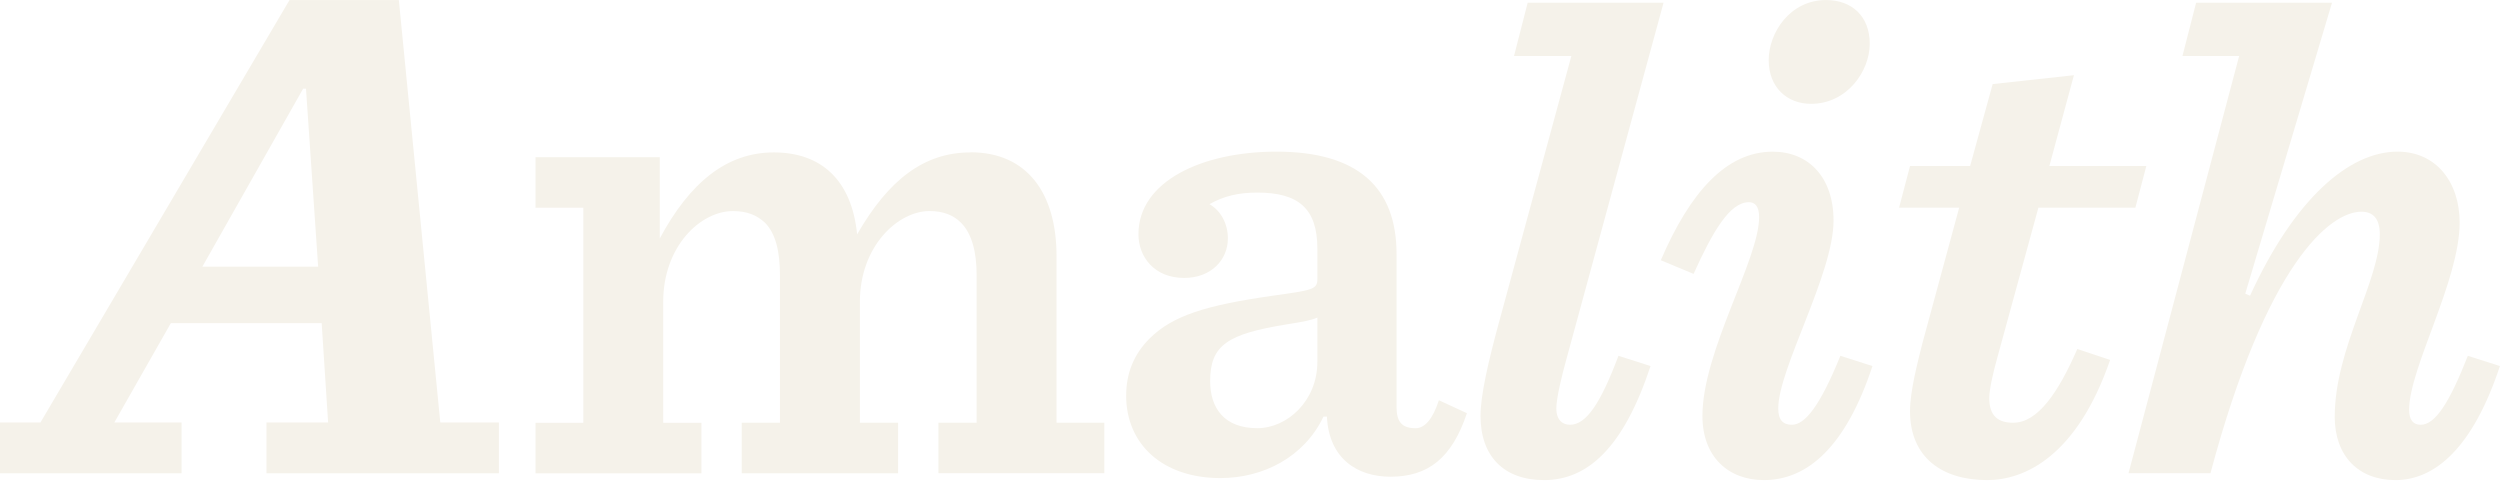
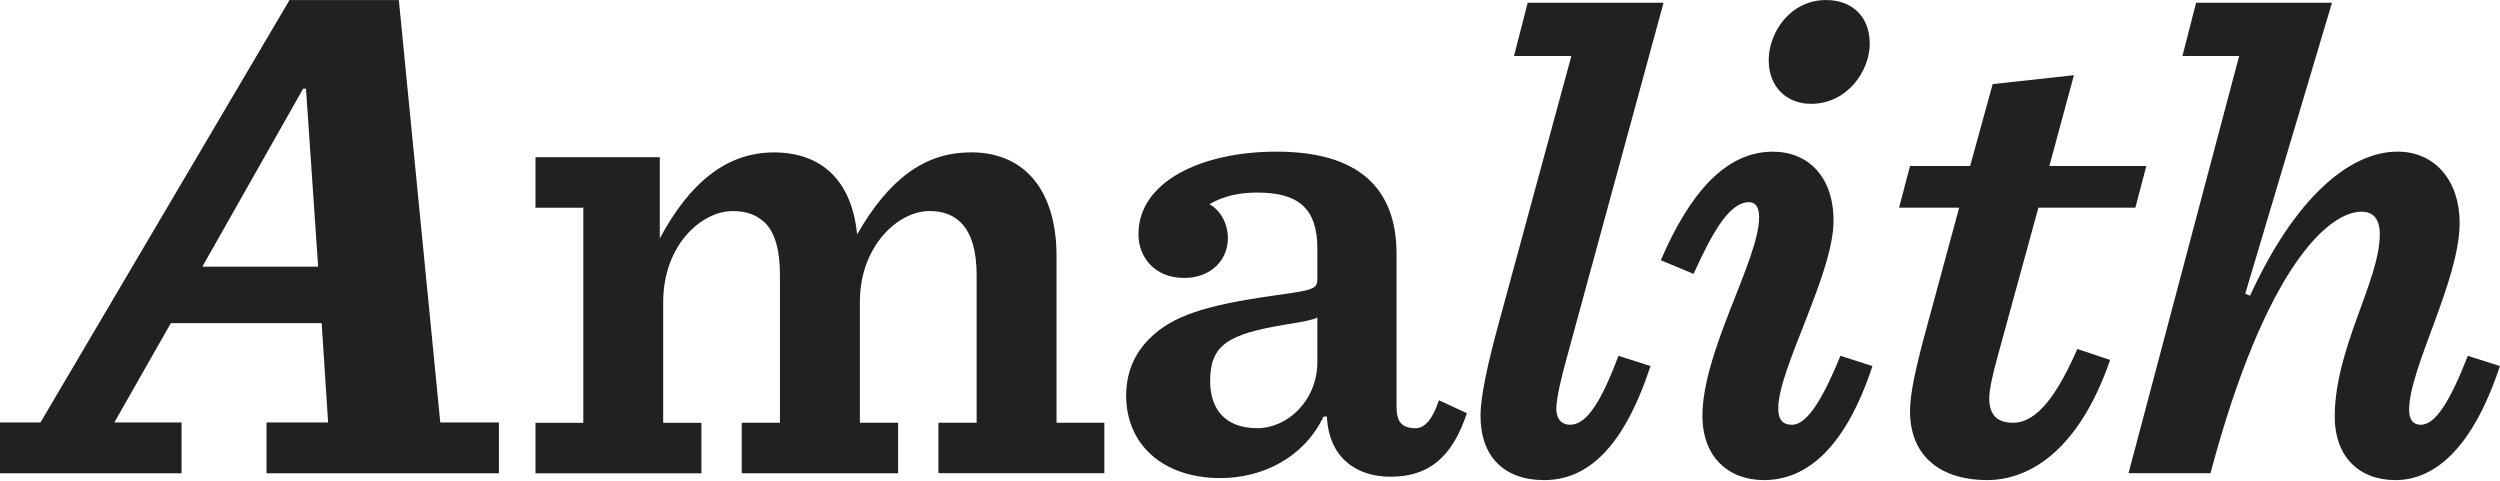
- <svg xmlns="http://www.w3.org/2000/svg" viewBox="243.5 39.4 644.3 123.9" fill="#f5f2ea">
+ <svg xmlns="http://www.w3.org/2000/svg" viewBox="243.5 39.4 644.3 123.9" fill="#212121">
  <path d="M493.62,78.65c14.61,0,22.17,10.56,22.17,26.75v42.94h12.32v13.02h-42.76v-13.02h9.85v-38.01c0-5.98-1.23-10.73-4.05-13.55-1.94-1.94-4.58-2.99-8.09-2.99-8.1,0-17.95,8.98-17.95,23.41v31.15h9.85v13.02h-40.3v-13.02h9.85v-38.01c0-5.98-1.06-10.73-3.87-13.55-2.11-1.94-4.58-2.99-8.27-2.99-8.27,0-17.95,8.98-17.95,23.41v31.15h9.85v13.02h-42.76v-13.02h12.32v-55.43h-12.32v-13.02h32.03v20.94c7.74-14.43,17.25-22.17,29.39-22.17s20.06,7.04,21.47,21.12c8.09-14.08,17.25-21.12,29.21-21.12Z" />
  <path d="M533.74,141.3c0-5.63,1.94-10.56,5.98-14.61,5.98-5.98,14.61-8.62,31.85-11.09,10.03-1.41,11.44-1.58,11.44-4.22v-7.92c0-10.38-4.93-14.43-15.49-14.43-4.75,0-8.62.88-12.32,2.99,2.82,1.58,4.75,4.93,4.75,8.8,0,5.63-4.4,10.21-11.26,10.21-7.74,0-11.79-5.46-11.79-11.26,0-13.73,16.54-21.29,35.55-21.29,21.12,0,30.97,9.33,30.97,26.4v39.42c0,3.87,1.41,5.46,4.93,5.46,2.29,0,4.4-2.29,5.98-7.21l7.22,3.34c-3.87,11.61-10.03,16.37-19.71,16.37-8.45,0-15.84-4.58-16.37-15.49h-.88c-4.93,10.38-15.49,15.84-26.57,15.84-14.78,0-24.29-8.62-24.29-21.29ZM583.01,132.68v-11.44c-1.58.7-3.52,1.06-7.92,1.76-15.13,2.46-19.71,5.28-19.71,14.61,0,7.04,3.7,12.14,12.14,12.14,7.74,0,15.49-7.04,15.49-17.07Z" />
  <path d="M629.82,122.47l18.65-68.63h-14.78l3.52-13.73h35.02l-24.99,91.69c-1.23,4.4-2.64,10.21-2.64,12.85,0,3.17,1.76,4.22,3.52,4.22,4.22,0,7.92-5.63,12.49-17.77l8.27,2.64c-7.04,21.29-16.37,29.39-27.45,29.39-10.38,0-16.37-6.16-16.37-16.54,0-5.28,1.94-13.73,4.75-24.11Z" />
  <path d="M701.79,144.65c0,2.99,1.23,4.22,3.52,4.22,3.34,0,7.21-4.75,12.49-17.77l8.27,2.64c-6.86,20.77-16.72,29.39-27.98,29.39-9.15,0-15.84-5.98-15.84-16.54,0-16.72,14.61-40.3,14.61-51.21,0-2.82-1.06-3.87-2.64-3.87-4.93,0-9.33,7.57-14.25,18.48l-8.45-3.52c7.57-17.6,16.89-27.98,28.86-27.98,9.15,0,15.66,6.51,15.66,17.77,0,13.73-14.25,38.19-14.25,48.39ZM710.24,66.16c-6.16,0-10.91-4.22-10.91-11.26s5.46-15.49,14.78-15.49c6.69,0,11.26,4.22,11.26,11.26s-5.81,15.49-15.13,15.49Z" />
  <path d="M768.84,92.91l-10.56,38.54c-1.23,4.4-2.11,8.45-2.11,10.56,0,4.75,2.46,6.34,6.16,6.34,6.34,0,11.61-7.74,16.54-19.01l8.45,2.82c-8.62,24.99-22.17,30.97-31.68,30.97-11.61,0-19.89-5.81-19.89-17.77,0-5.1,1.94-12.49,3.17-17.42l9.5-35.02h-15.49l2.82-10.73h15.49l5.81-21.12,20.94-2.29-6.33,23.41h24.99l-2.82,10.73h-24.99Z" />
  <path d="M845.21,146.76c0-17.6,11.61-35.02,11.61-46.99,0-4.05-1.76-5.81-4.75-5.81-8.1,0-24.46,13.37-38.89,67.4h-21.12l28.51-107.52h-14.61l3.52-13.73h35.02l-22.35,74.97,1.23.53c11.44-24.99,25.52-37.13,38.01-37.13,9.85,0,16.01,7.74,16.01,18.3,0,14.96-13.02,37.48-13.02,48.22,0,2.64,1.06,3.87,2.99,3.87,3.7,0,7.39-5.63,12.14-17.77l8.27,2.64c-7.04,21.29-16.89,29.39-26.92,29.39-9.5,0-15.66-6.16-15.66-16.37Z" />
  <path d="M328.06,148.27l-1.66-25.59h-38.87l-14.56,25.59h17.32v13.1h-46.79v-13.1h10.43l64.18-108.85h28.18l10.68,108.85h15.11v13.1h-59.9v-13.1h15.88ZM325.49,108.13l-3.13-45.87h-.74l-25.97,45.87h29.84Z" />
</svg>
